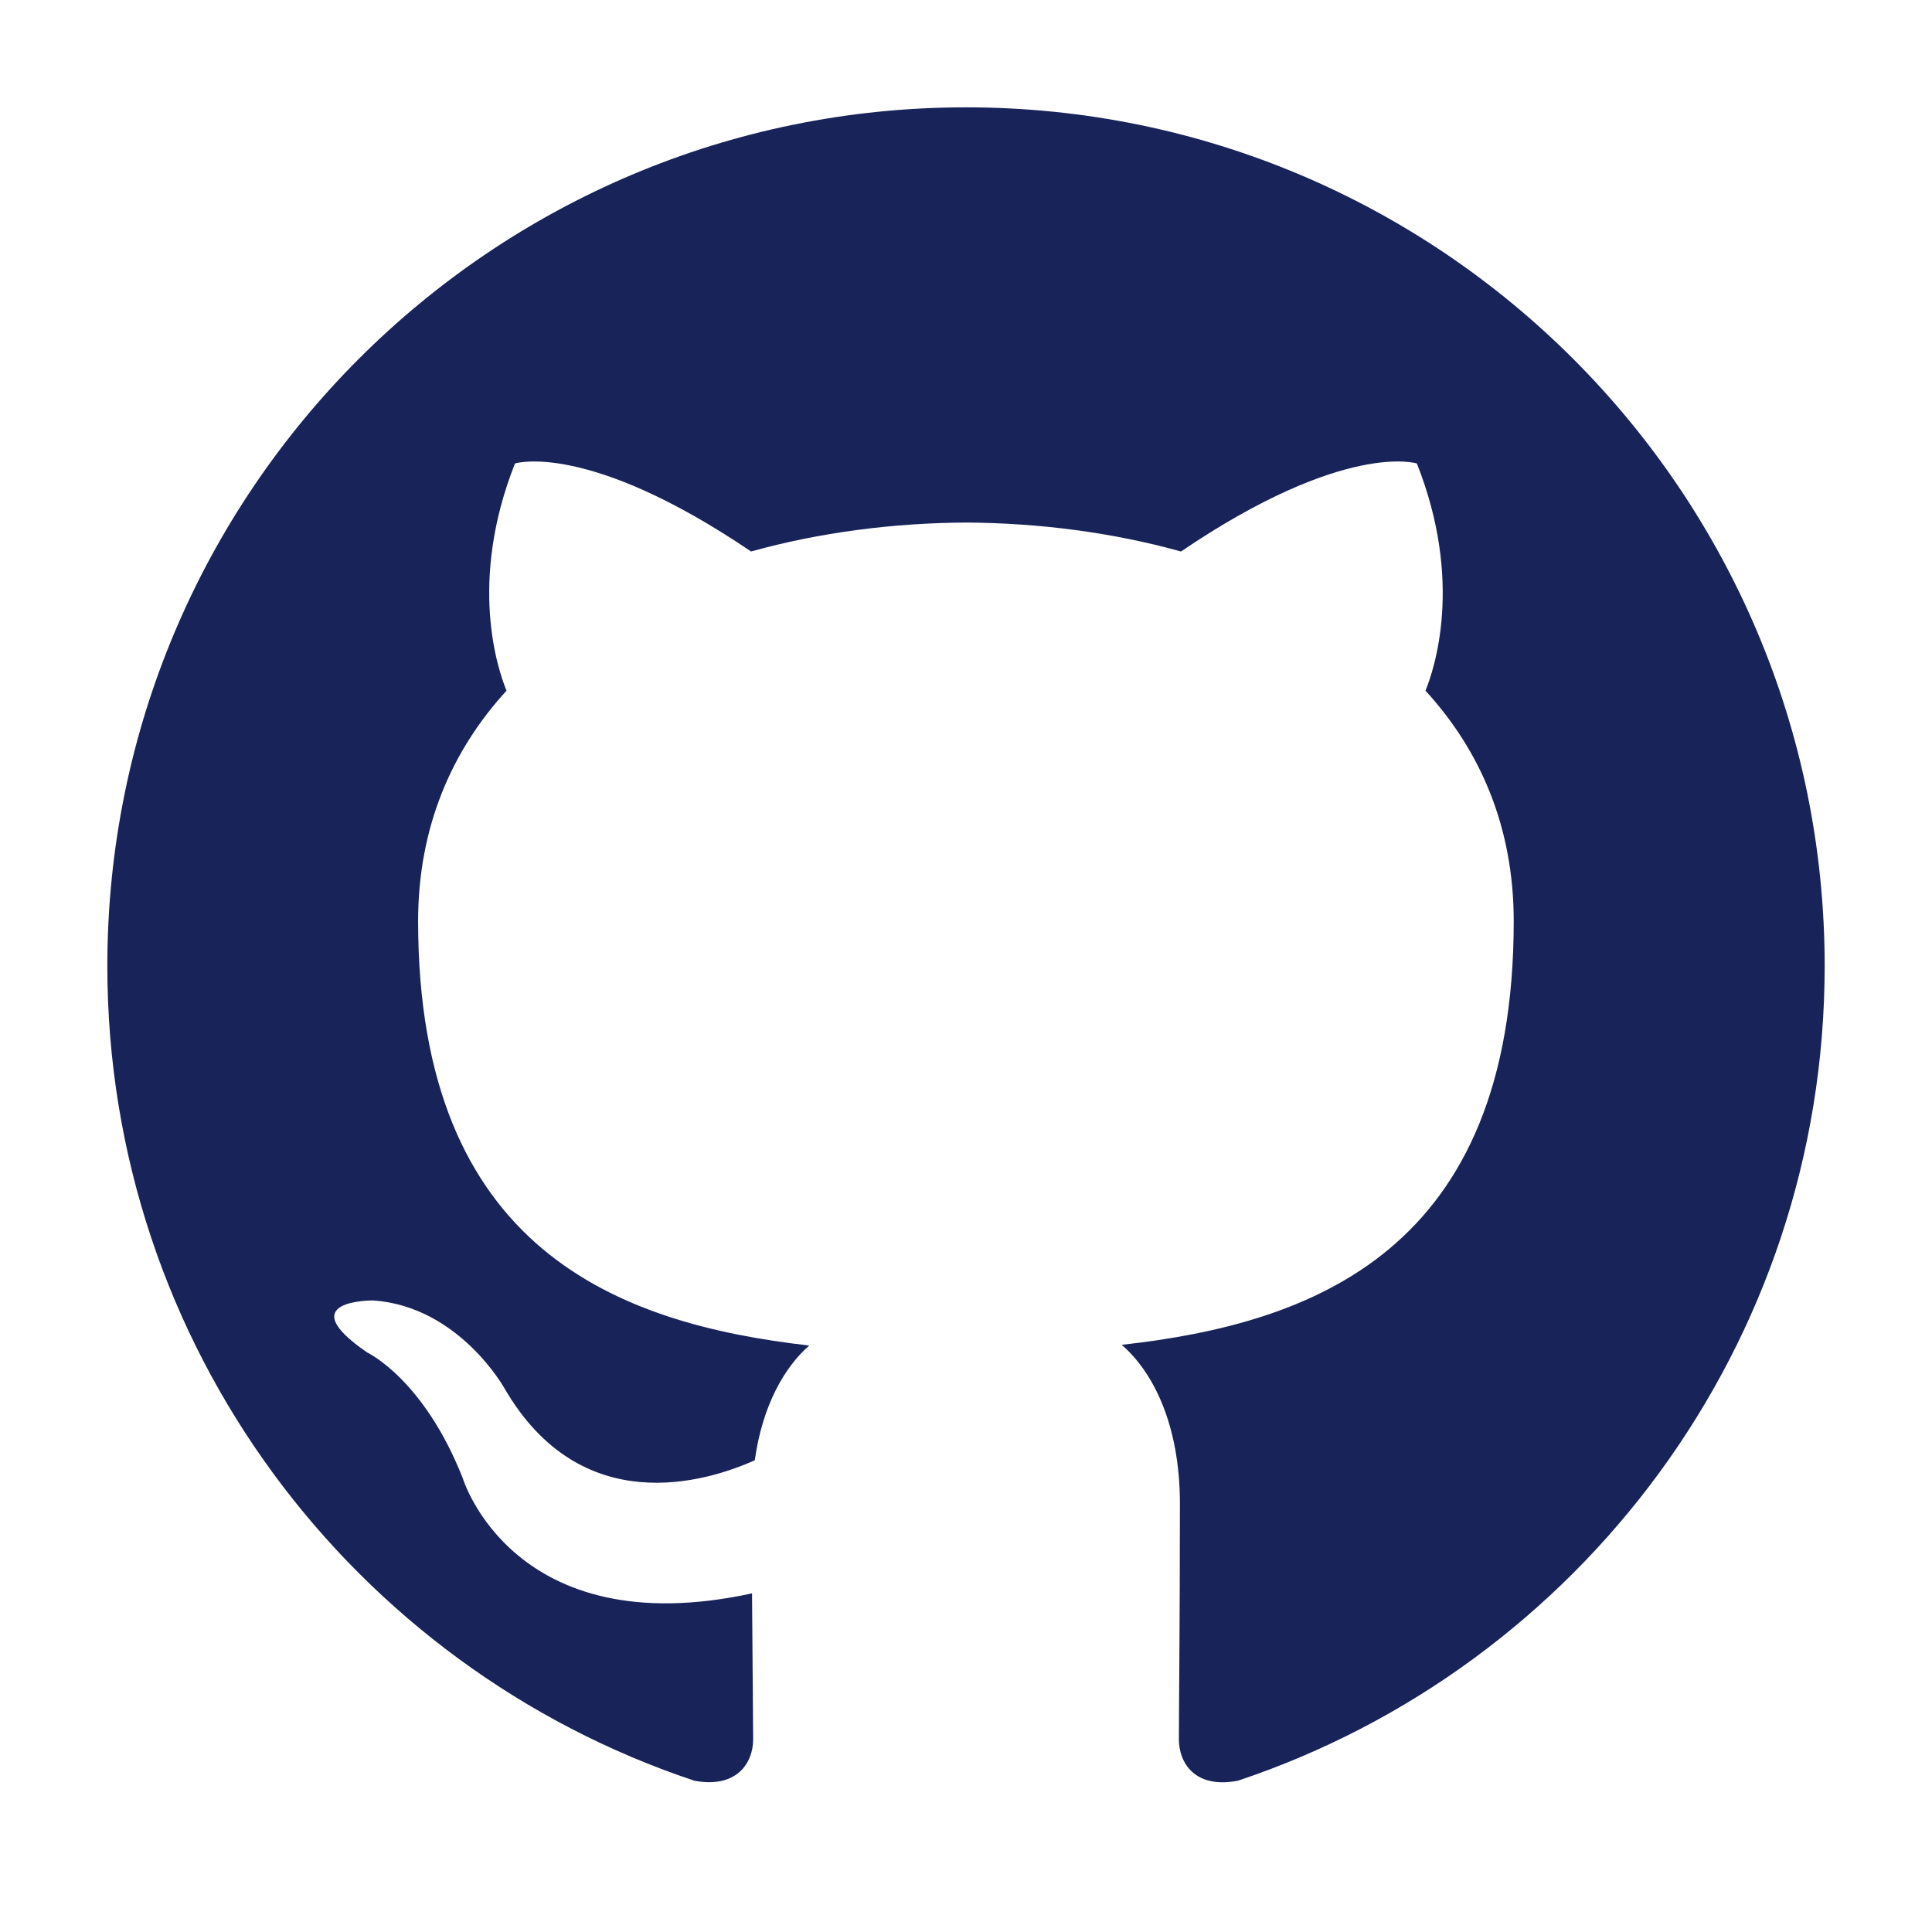
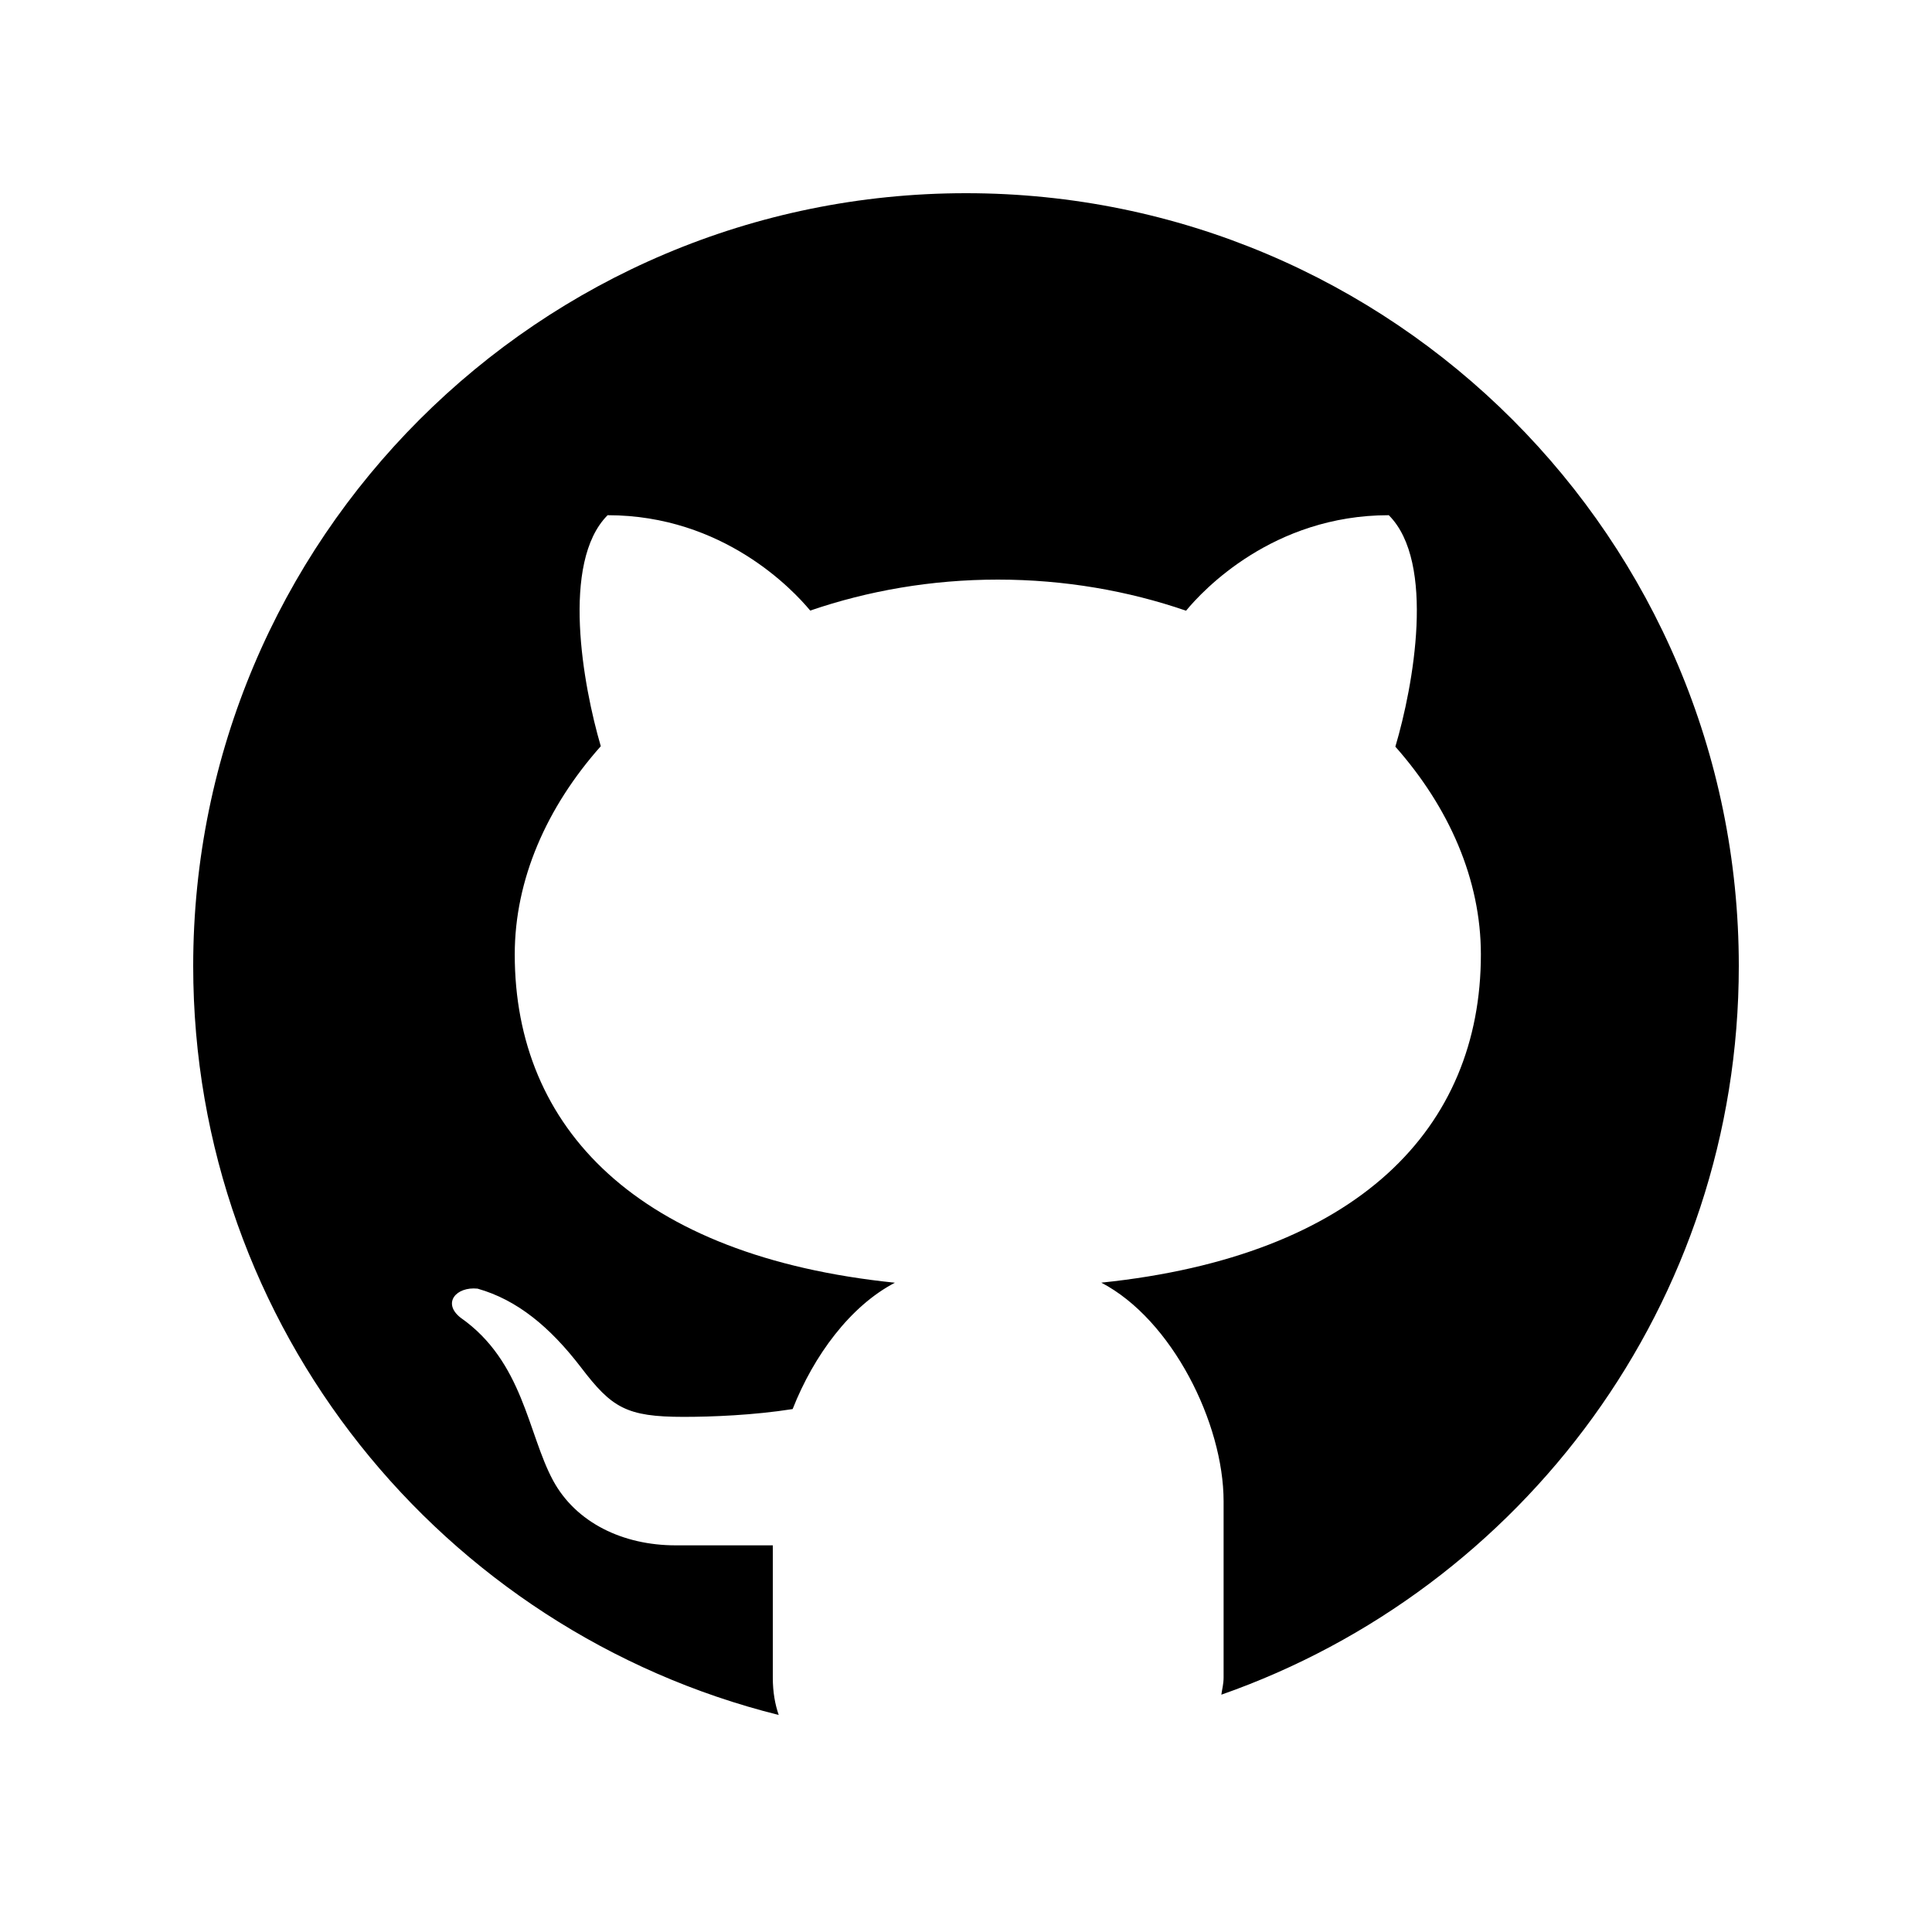
- <svg xmlns="http://www.w3.org/2000/svg" width="36px" height="36px" viewBox="0 0 36 36" version="1.1">
-   <defs />
-   <g id="Symbols" stroke="none" stroke-width="1" fill="none" fill-rule="evenodd">
-     <g id="UI/icons/dark/github" fill="#182359">
-       <path d="M17.999,2 C9.164,2 2,9.163 2,18 C2,25.07 6.584,31.066 12.942,33.182 C13.743,33.329 14.034,32.835 14.034,32.411 C14.034,32.031 14.021,31.025 14.013,29.69 C9.562,30.656 8.623,27.545 8.623,27.545 C7.895,25.696 6.846,25.204 6.846,25.204 C5.394,24.212 6.956,24.232 6.956,24.232 C8.562,24.345 9.407,25.881 9.407,25.881 C10.834,28.326 13.152,27.619 14.064,27.21 C14.209,26.177 14.623,25.471 15.079,25.072 C11.527,24.668 7.791,23.295 7.791,17.164 C7.791,15.417 8.415,13.988 9.438,12.87 C9.273,12.466 8.724,10.838 9.596,8.636 C9.596,8.636 10.938,8.206 13.995,10.276 C15.271,9.921 16.64,9.744 18,9.737 C19.36,9.744 20.728,9.921 22.006,10.276 C25.061,8.206 26.401,8.636 26.401,8.636 C27.275,10.838 26.726,12.466 26.562,12.87 C27.587,13.988 28.206,15.417 28.206,17.164 C28.206,23.31 24.465,24.663 20.901,25.059 C21.475,25.553 21.986,26.529 21.986,28.021 C21.986,30.16 21.967,31.886 21.967,32.411 C21.967,32.839 22.256,33.337 23.067,33.181 C29.42,31.06 34,25.068 34,18 C34,9.163 26.836,2 17.999,2" id="icons/icon-github" />
-     </g>
-   </g>
+ <svg xmlns="http://www.w3.org/2000/svg" viewBox="0 0 30 30" width="20px" height="20px">
+   <path d="M15,3C8.373,3,3,8.373,3,15c0,5.623,3.872,10.328,9.092,11.63C12.036,26.468,12,26.28,12,26.047v-2.051 c-0.487,0-1.303,0-1.508,0c-0.821,0-1.551-0.353-1.905-1.009c-0.393-0.729-0.461-1.844-1.435-2.526 c-0.289-0.227-0.069-0.486,0.264-0.451c0.615,0.174,1.125,0.596,1.605,1.222c0.478,0.627,0.703,0.769,1.596,0.769 c0.433,0,1.081-0.025,1.691-0.121c0.328-0.833,0.895-1.6,1.588-1.962c-3.996-0.411-5.903-2.399-5.903-5.098 c0-1.162,0.495-2.286,1.336-3.233C9.053,10.647,8.706,8.73,9.435,8c1.798,0,2.885,1.166,3.146,1.481C13.477,9.174,14.461,9,15.495,9 c1.036,0,2.024,0.174,2.922,0.483C18.675,9.17,19.763,8,21.565,8c0.732,0.731,0.381,2.656,0.102,3.594 c0.836,0.945,1.328,2.066,1.328,3.226c0,2.697-1.904,4.684-5.894,5.097C18.199,20.49,19,22.1,19,23.313v2.734 c0,0.104-0.023,0.179-0.035,0.268C23.641,24.676,27,20.236,27,15C27,8.373,21.627,3,15,3z" />
</svg>
